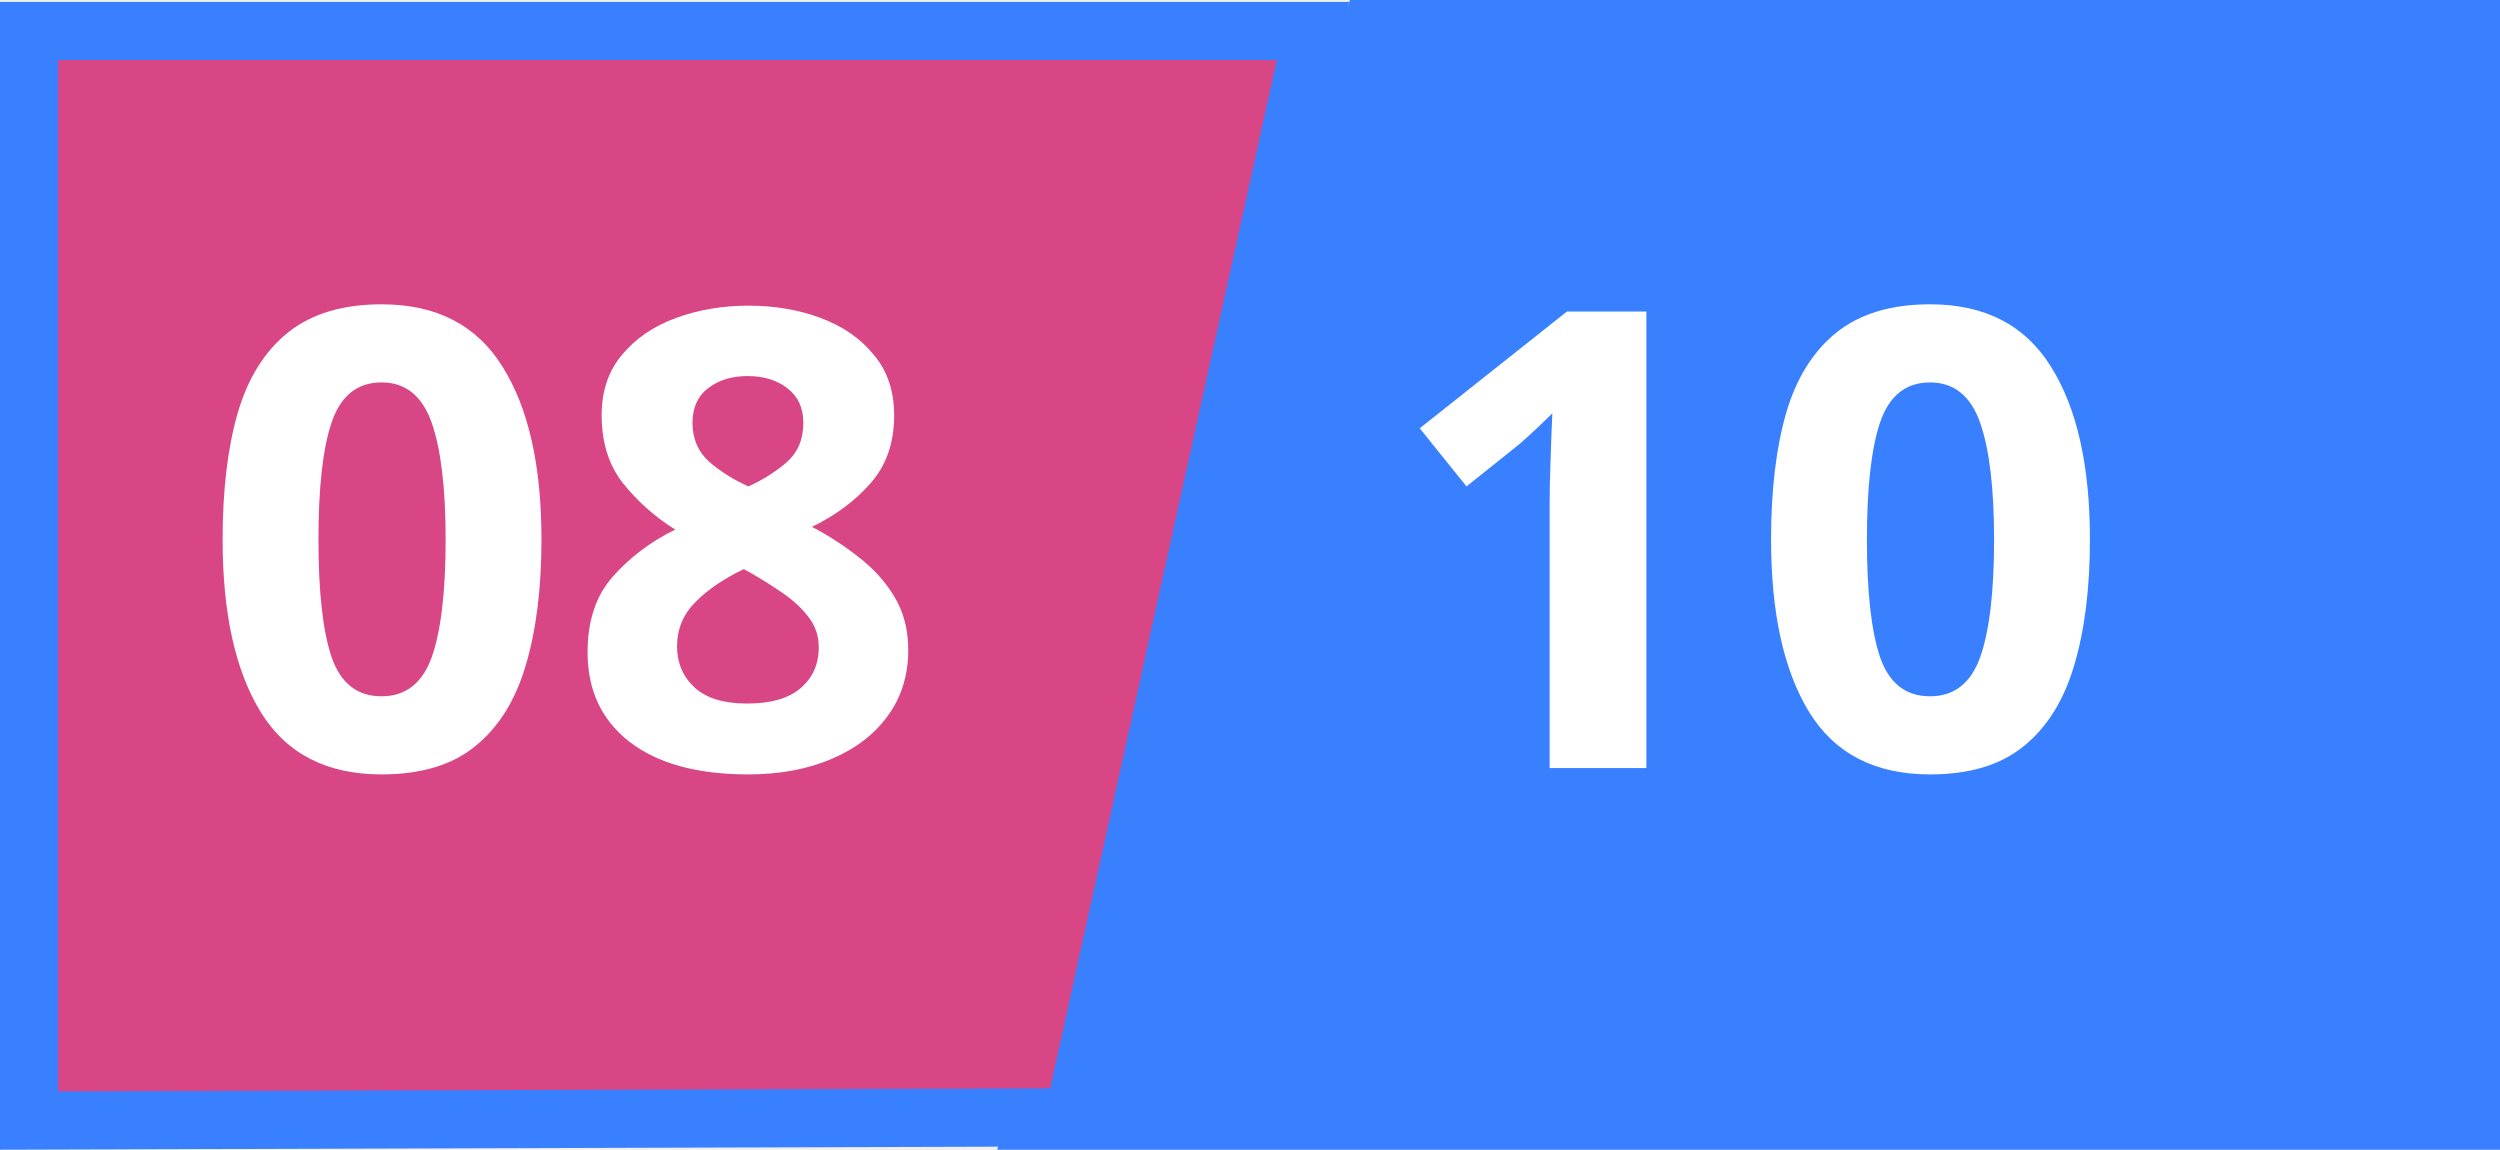
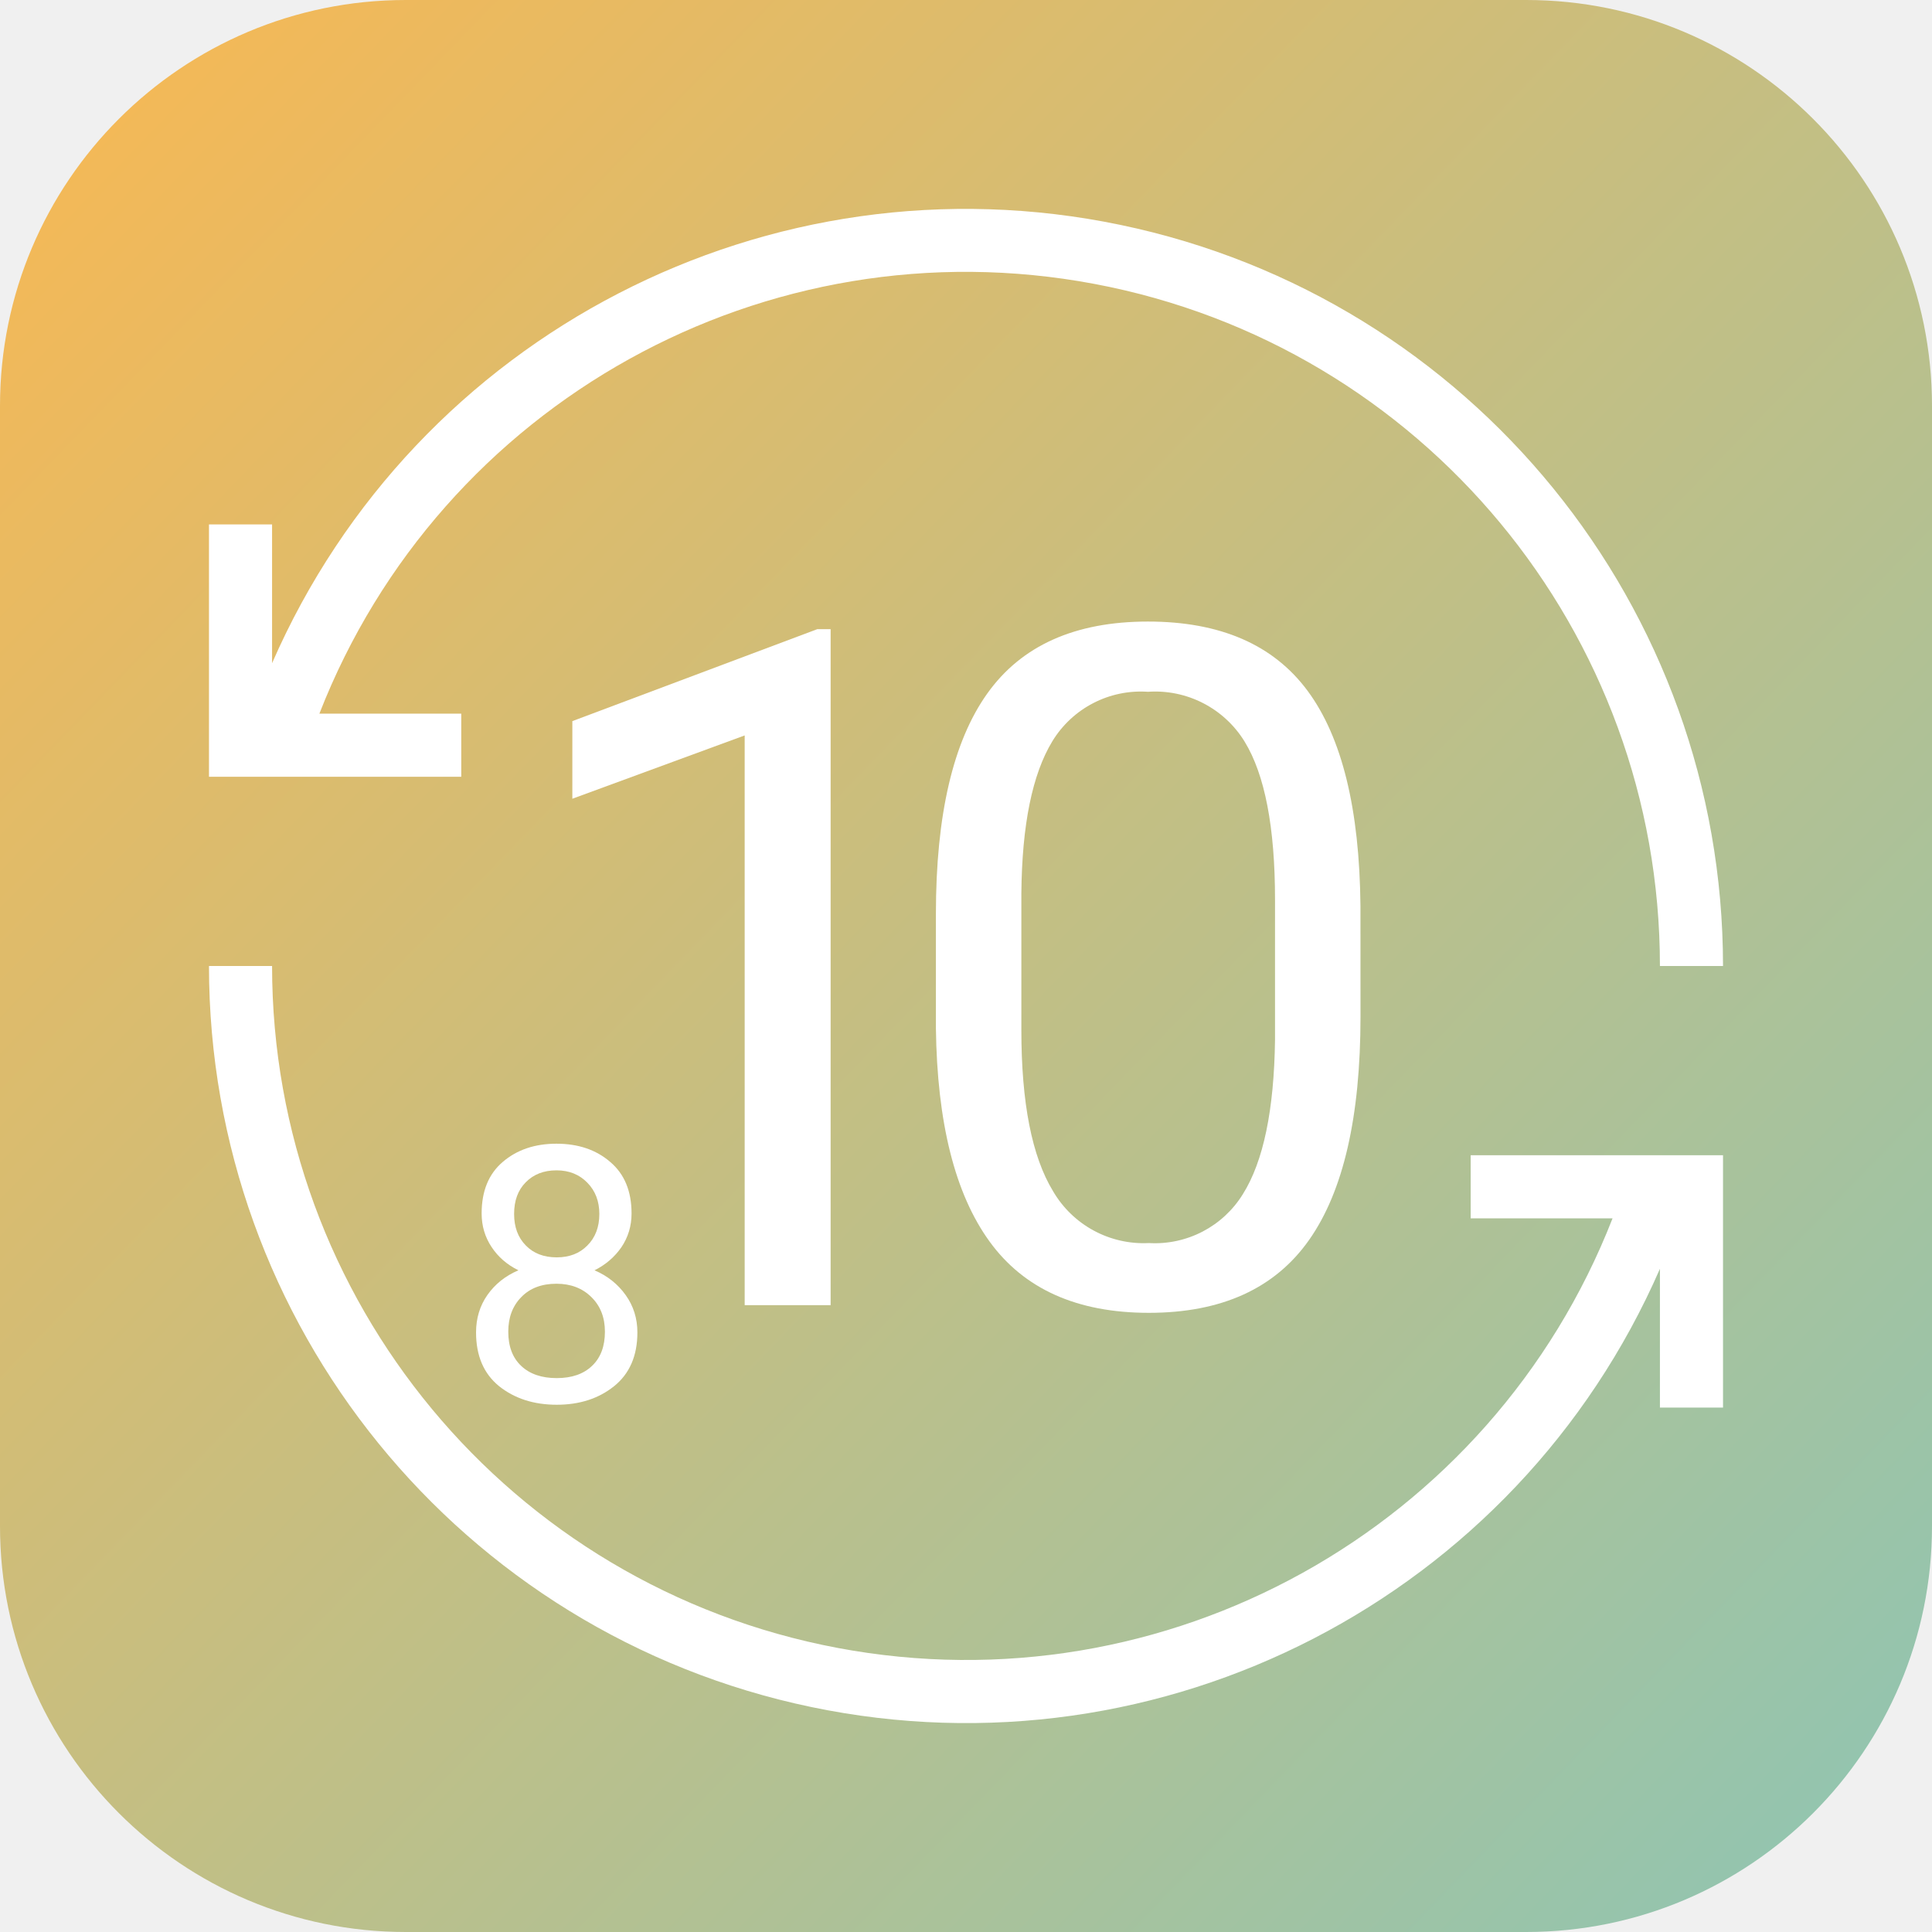
- <svg xmlns="http://www.w3.org/2000/svg" width="86" height="39.55" viewBox="0 0 86 39.55">
-   <g transform="translate(-32 -81)">
-     <g transform="translate(32 81)">
-       <path d="M12.133,0H51.7V39.55H0Z" transform="translate(34.303)" fill="#3880ff" />
-       <g transform="translate(0 -0.016)" fill="#d84685">
-         <path d="M 1 38.563 L 1 1.083 L 45.166 1.083 L 36.93 38.453 L 1 38.563 Z" stroke="none" />
-         <path d="M 2 2.083 L 2 37.56 L 36.126 37.455 L 43.922 2.083 L 2 2.083 M 3.814697265625e-06 0.083 L 46.41 0.083 L 37.735 39.451 L 3.814697265625e-06 39.566 L 3.814697265625e-06 0.083 Z" stroke="none" fill="#3880ff" />
+ <svg xmlns="http://www.w3.org/2000/svg" width="119" height="119" viewBox="0 0 119 119">
+   <defs>
+     <linearGradient id="a" y1="-0.096" x2="1.327" y2="1.186" gradientUnits="objectBoundingBox">
+       <stop offset="0" stop-color="#ffb74d" />
+       <stop offset="1" stop-color="#71c9ce" />
+     </linearGradient>
+   </defs>
+   <g transform="translate(-280 -338)">
+     <rect width="119" height="119" rx="25" transform="translate(280 338)" fill="url(#a)" />
+     <g transform="translate(233.872 291.872)">
+       <g transform="translate(59 59)">
+         <g transform="translate(0)">
+           <path d="M93.256,73.828H89.37V65.279A46.632,46.632,0,0,1,0,46.628H3.886A42.747,42.747,0,0,0,86.452,62.171H77.713V58.285H93.256ZM15.543,34.971H0V19.428H3.886v8.548A46.632,46.632,0,0,1,93.256,46.628H89.37A42.747,42.747,0,0,0,6.8,31.085h8.739v3.886Z" transform="translate(0)" fill="#fff" fill-rule="evenodd" />
+           <text transform="translate(15.247 73.433)" fill="#fff" font-size="22" font-family="Roboto-Regular, Roboto">
+             <tspan x="0" y="0">8</tspan>
+           </text>
+           <g transform="translate(22.381 25.412)">
+             <path d="M40.192-155.843q0,9.249-3.159,13.746t-9.875,4.5q-6.631,0-9.819-4.4t-3.3-13.134v-7.03q0-9.135,3.159-13.575t9.9-4.44q6.688,0,9.847,4.283t3.244,13.219Zm-5.265-7.2q0-6.688-1.878-9.747A6.465,6.465,0,0,0,27.1-175.85,6.38,6.38,0,0,0,21.21-172.8q-1.85,3.045-1.907,9.363v8.424q0,6.716,1.949,9.918a6.453,6.453,0,0,0,5.905,3.2,6.364,6.364,0,0,0,5.792-3.017q1.893-3.017,1.978-9.505Z" transform="translate(8.354 180.176)" fill="#fff" />
+             <path d="M36.661-136.953H31.367v-35.091l-10.615,3.9v-4.781l15.084-5.663h.825Z" transform="translate(-20.752 179.058)" fill="#fff" />
+           </g>
+         </g>
      </g>
-       <text transform="translate(6.861 26.421)" fill="#fff" font-size="22" font-family="Jost-SemiBold, Jost" font-weight="600">
-         <tspan x="0" y="0">08</tspan>
-       </text>
-       <text transform="translate(47.542 26.421)" fill="#fff" font-size="22" font-family="Jost-SemiBold, Jost" font-weight="600">
-         <tspan x="0" y="0">10</tspan>
-       </text>
    </g>
  </g>
</svg>
